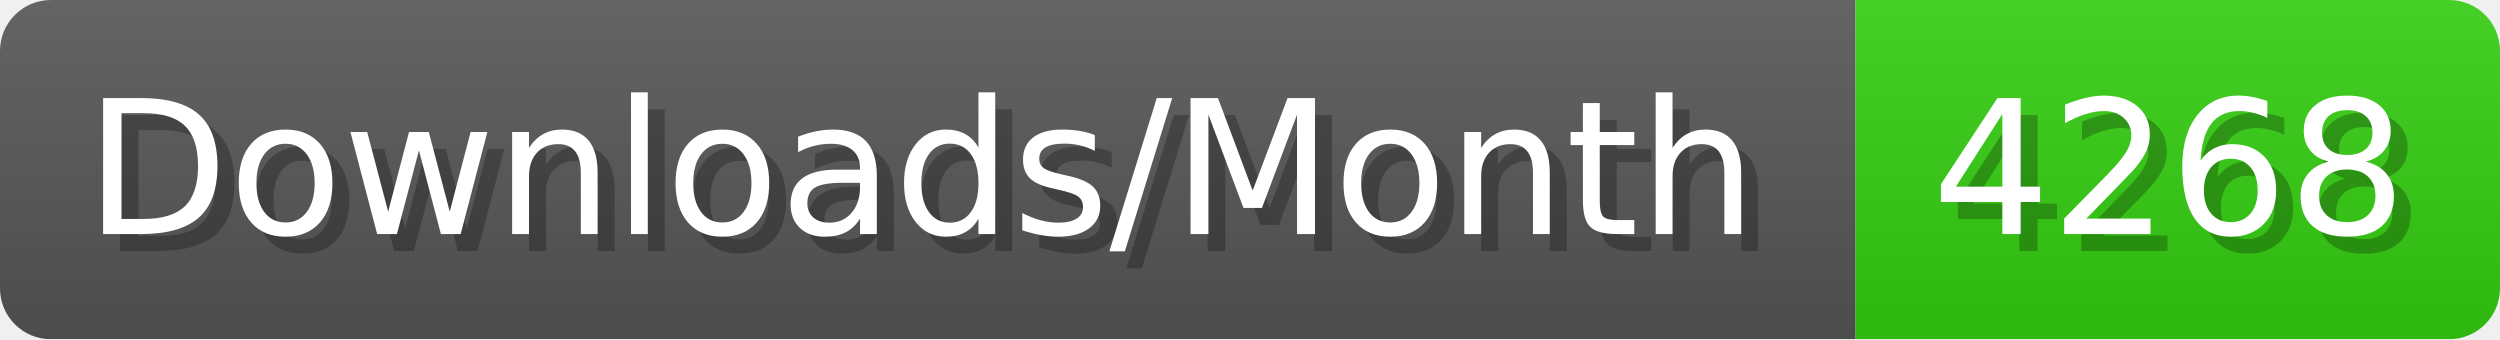
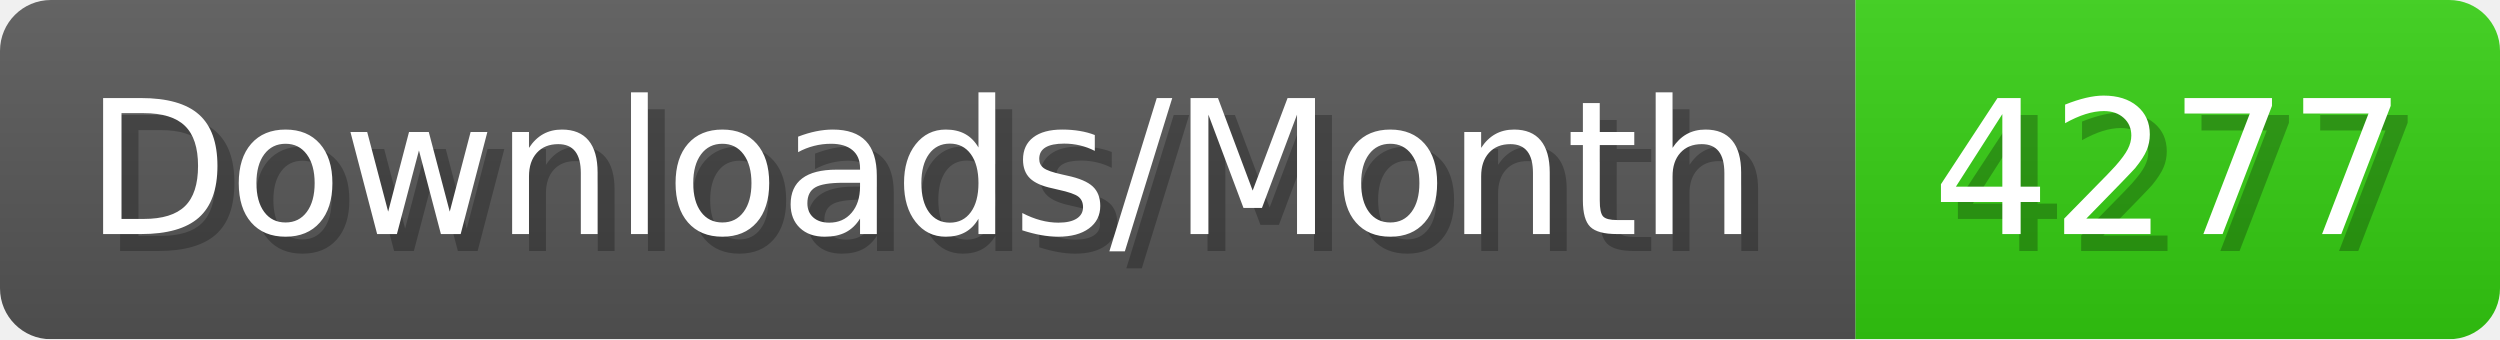
- <svg xmlns="http://www.w3.org/2000/svg" width="147.4" height="20" viewBox="0 0 1474 200" role="img" aria-label="Downloads/Month: 4268">
+ <svg xmlns="http://www.w3.org/2000/svg" width="147.4" height="20" viewBox="0 0 1474 200" role="img" aria-label="Downloads/Month: 4277">
  <linearGradient id="YlXUI" x2="0" y2="100%">
    <stop offset="0" stop-opacity=".1" stop-color="#EEE" />
    <stop offset="1" stop-opacity=".1" />
  </linearGradient>
  <mask id="JHhop">
    <rect width="1474" height="200" rx="30" fill="#FFF" />
  </mask>
  <g mask="url(#JHhop)">
    <rect width="1094" height="200" fill="#555" />
    <rect width="380" height="200" fill="#3C1" x="1094" />
    <rect width="1474" height="200" fill="url(#YlXUI)" />
  </g>
  <g aria-hidden="true" fill="#fff" text-anchor="start" font-family="Verdana,DejaVu Sans,sans-serif" font-size="110">
    <text x="60" y="148" textLength="994" fill="#000" opacity="0.25">Downloads/Month</text>
    <text x="50" y="138" textLength="994">Downloads/Month</text>
-     <text x="1149" y="148" textLength="280" fill="#000" opacity="0.25">4268</text>
-     <text x="1139" y="138" textLength="280">4268</text>
+     <text x="1149" y="148" textLength="280" fill="#000" opacity="0.25">4277</text>
+     <text x="1139" y="138" textLength="280">4277</text>
  </g>
</svg>
